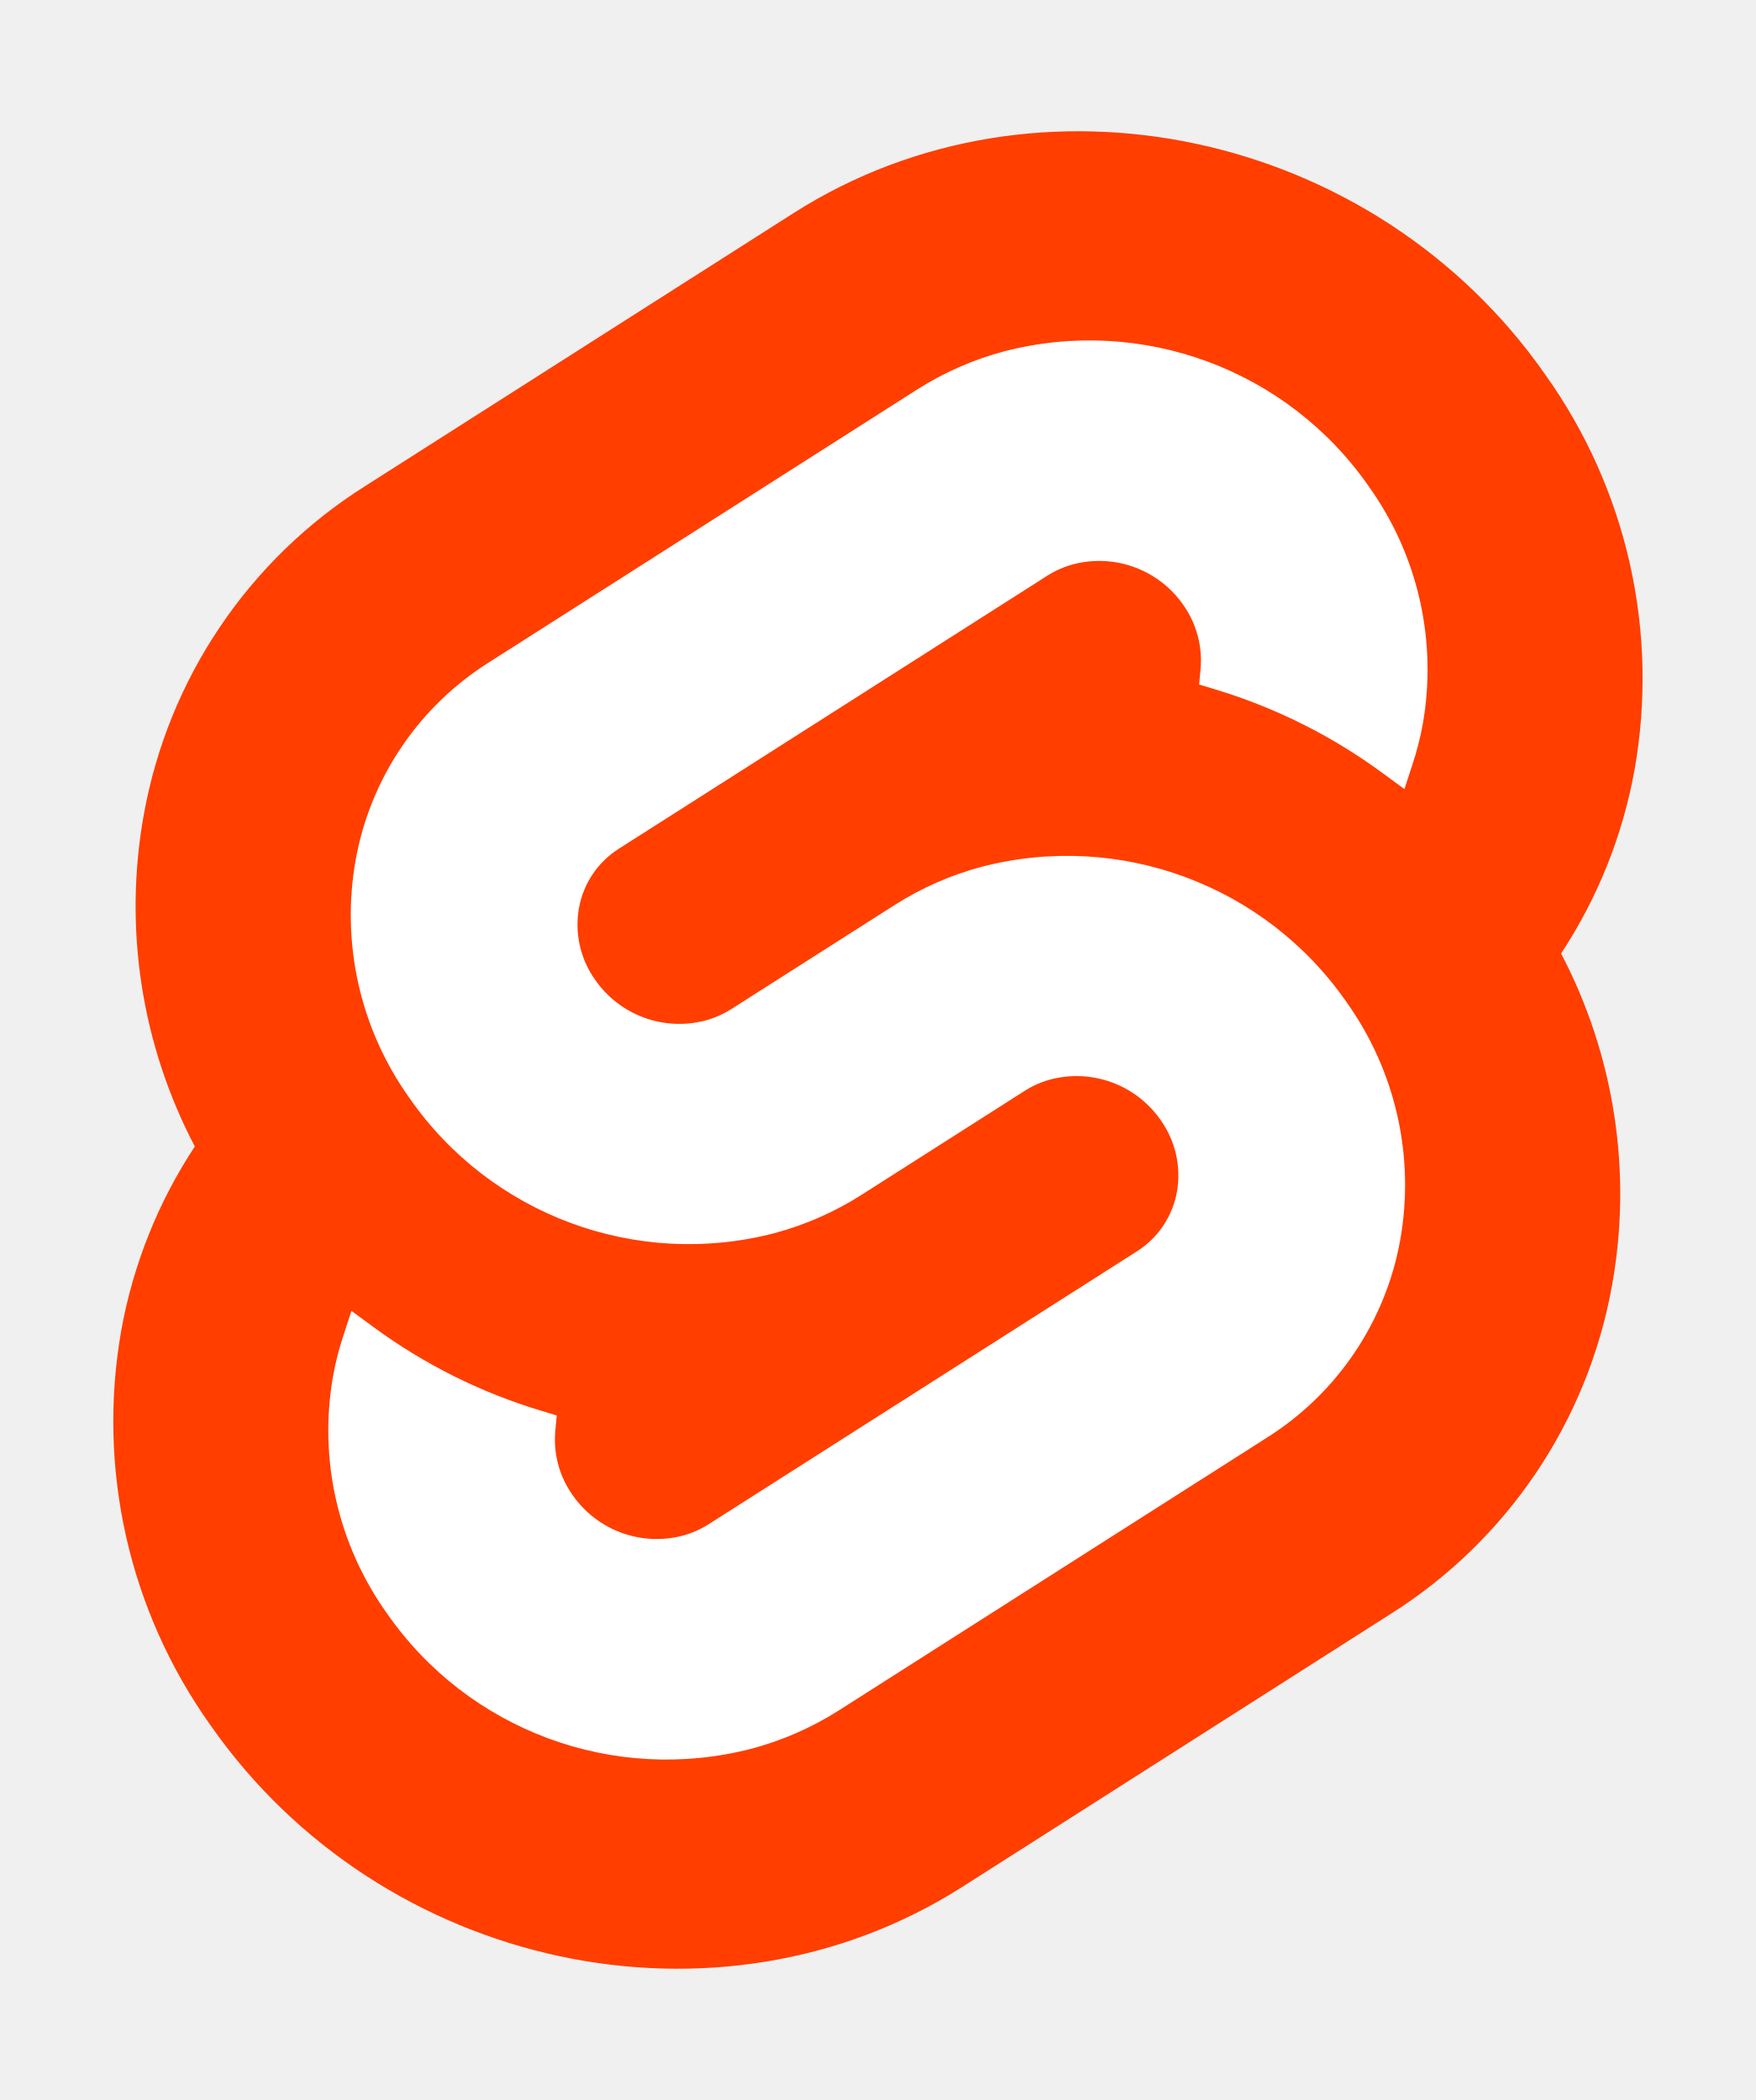
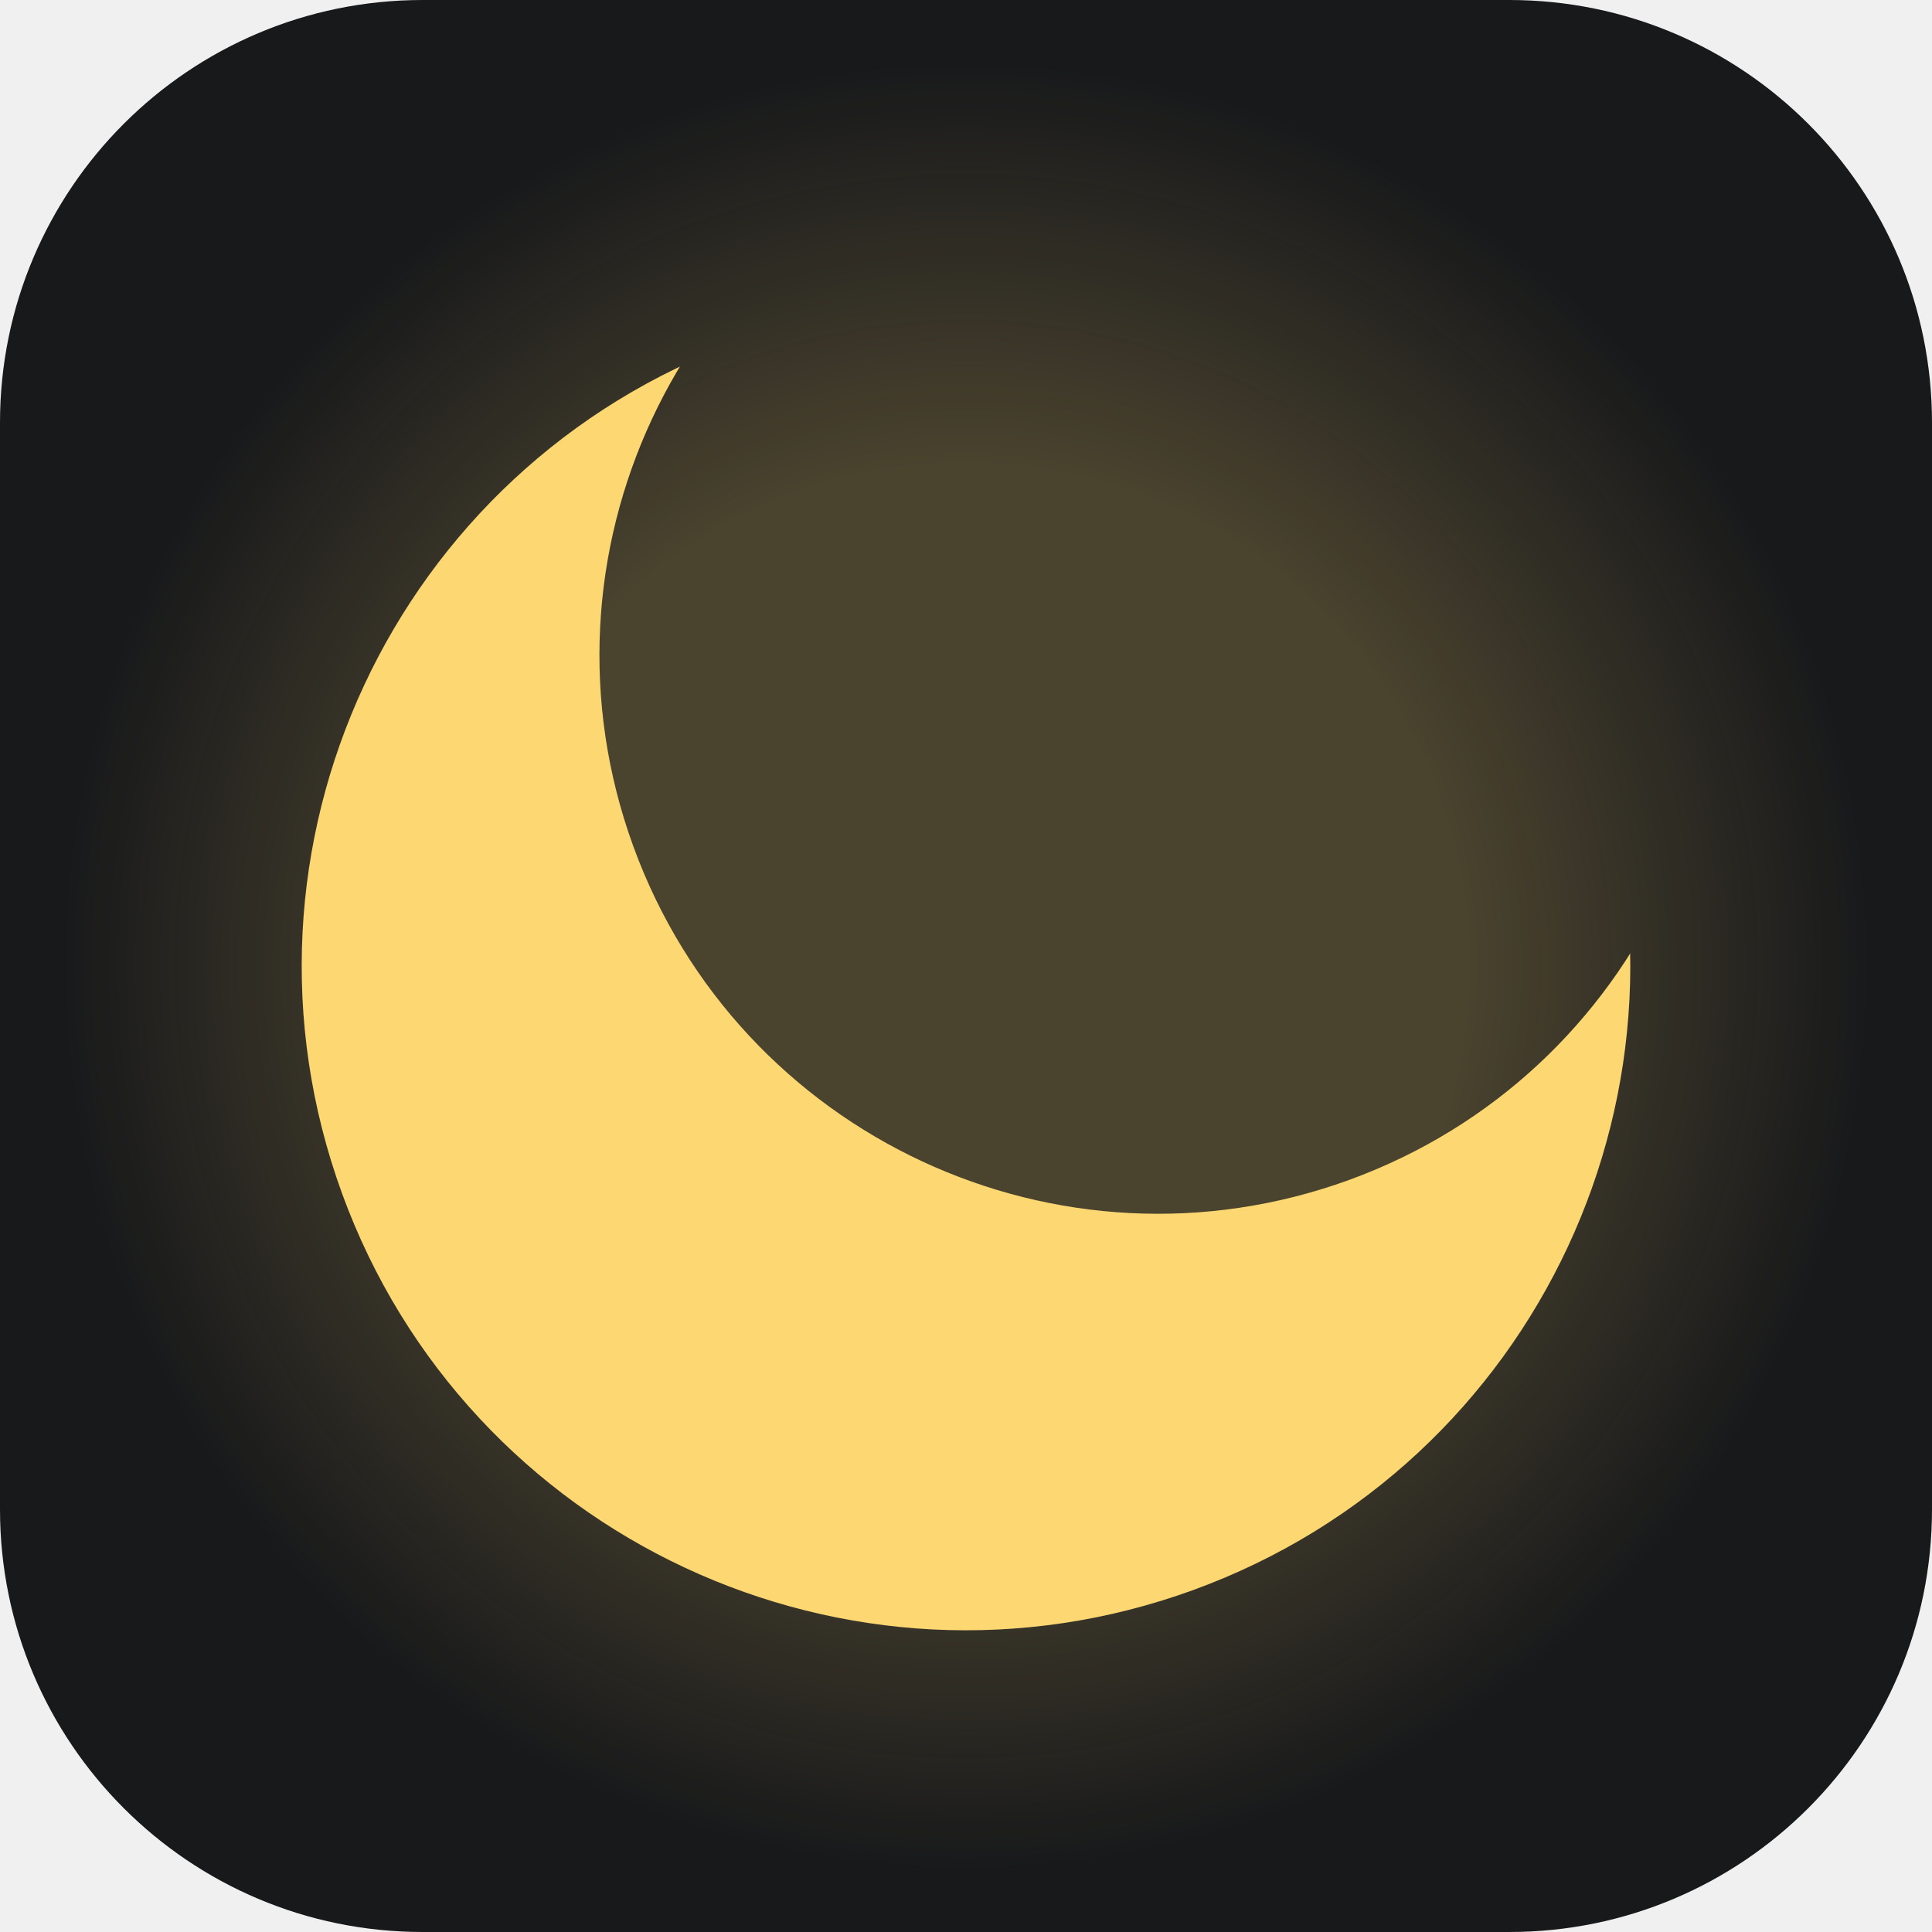
- <svg xmlns="http://www.w3.org/2000/svg" width="107" height="128" viewBox="0 0 107 128">
-   <path d="M94.157 22.819c-10.4-14.885-30.94-19.297-45.792-9.835L22.282 29.608A29.92 29.92 0 0 0 8.764 49.65a31.5 31.5 0 0 0 3.108 20.231 30 30 0 0 0-4.477 11.183 31.9 31.9 0 0 0 5.448 24.116c10.402 14.887 30.942 19.297 45.791 9.835l26.083-16.624A29.92 29.92 0 0 0 98.235 78.35a31.53 31.53 0 0 0-3.105-20.232 30 30 0 0 0 4.474-11.182 31.88 31.88 0 0 0-5.447-24.116" style="fill:#ff3e00" />
-   <path d="M45.817 106.582a20.72 20.72 0 0 1-22.237-8.243 19.17 19.17 0 0 1-3.277-14.503 18 18 0 0 1 .624-2.435l.49-1.498 1.337.981a33.6 33.6 0 0 0 10.203 5.098l.97.294-.09.968a5.85 5.85 0 0 0 1.052 3.878 6.24 6.24 0 0 0 6.695 2.485 5.8 5.8 0 0 0 1.603-.704L69.27 76.28a5.43 5.43 0 0 0 2.45-3.631 5.8 5.8 0 0 0-.987-4.371 6.24 6.24 0 0 0-6.698-2.487 5.7 5.7 0 0 0-1.6.704l-9.953 6.345a19 19 0 0 1-5.296 2.326 20.72 20.72 0 0 1-22.237-8.243 19.17 19.17 0 0 1-3.277-14.502 17.99 17.99 0 0 1 8.13-12.052l26.081-16.623a19 19 0 0 1 5.3-2.329 20.72 20.72 0 0 1 22.237 8.243 19.17 19.17 0 0 1 3.277 14.503 18 18 0 0 1-.624 2.435l-.49 1.498-1.337-.98a33.6 33.6 0 0 0-10.203-5.1l-.97-.294.09-.968a5.86 5.86 0 0 0-1.052-3.878 6.24 6.24 0 0 0-6.696-2.485 5.8 5.8 0 0 0-1.602.704L37.73 51.72a5.42 5.42 0 0 0-2.449 3.63 5.79 5.79 0 0 0 .986 4.372 6.24 6.24 0 0 0 6.698 2.486 5.8 5.8 0 0 0 1.602-.704l9.952-6.342a19 19 0 0 1 5.295-2.328 20.72 20.72 0 0 1 22.237 8.242 19.17 19.17 0 0 1 3.277 14.503 18 18 0 0 1-8.13 12.053l-26.081 16.622a19 19 0 0 1-5.3 2.328" style="fill:#fff" />
+ <svg xmlns="http://www.w3.org/2000/svg" viewBox="0 0 64 64">
+   <defs>
+     <radialGradient id="glow" cx="50%" cy="50%" r="50%">
+       <stop offset="0.55" stop-color="#fcd772" stop-opacity="0.22" />
+       <stop offset="1" stop-color="#fcd772" stop-opacity="0" />
+     </radialGradient>
+     <mask id="crescent">
+       <circle cx="32" cy="32" r="22" fill="#fff" />
+       <circle cx="41.5" cy="24.5" r="18.5" fill="#000" />
+     </mask>
+   </defs>
+   <rect width="64" height="64" rx="14" fill="#18191b" />
+   <circle cx="32" cy="32" r="30" fill="url(#glow)" />
+   <g transform="rotate(-20 32 32)">
+     <rect width="64" height="64" fill="#fcd772" mask="url(#crescent)" />
+   </g>
</svg>
